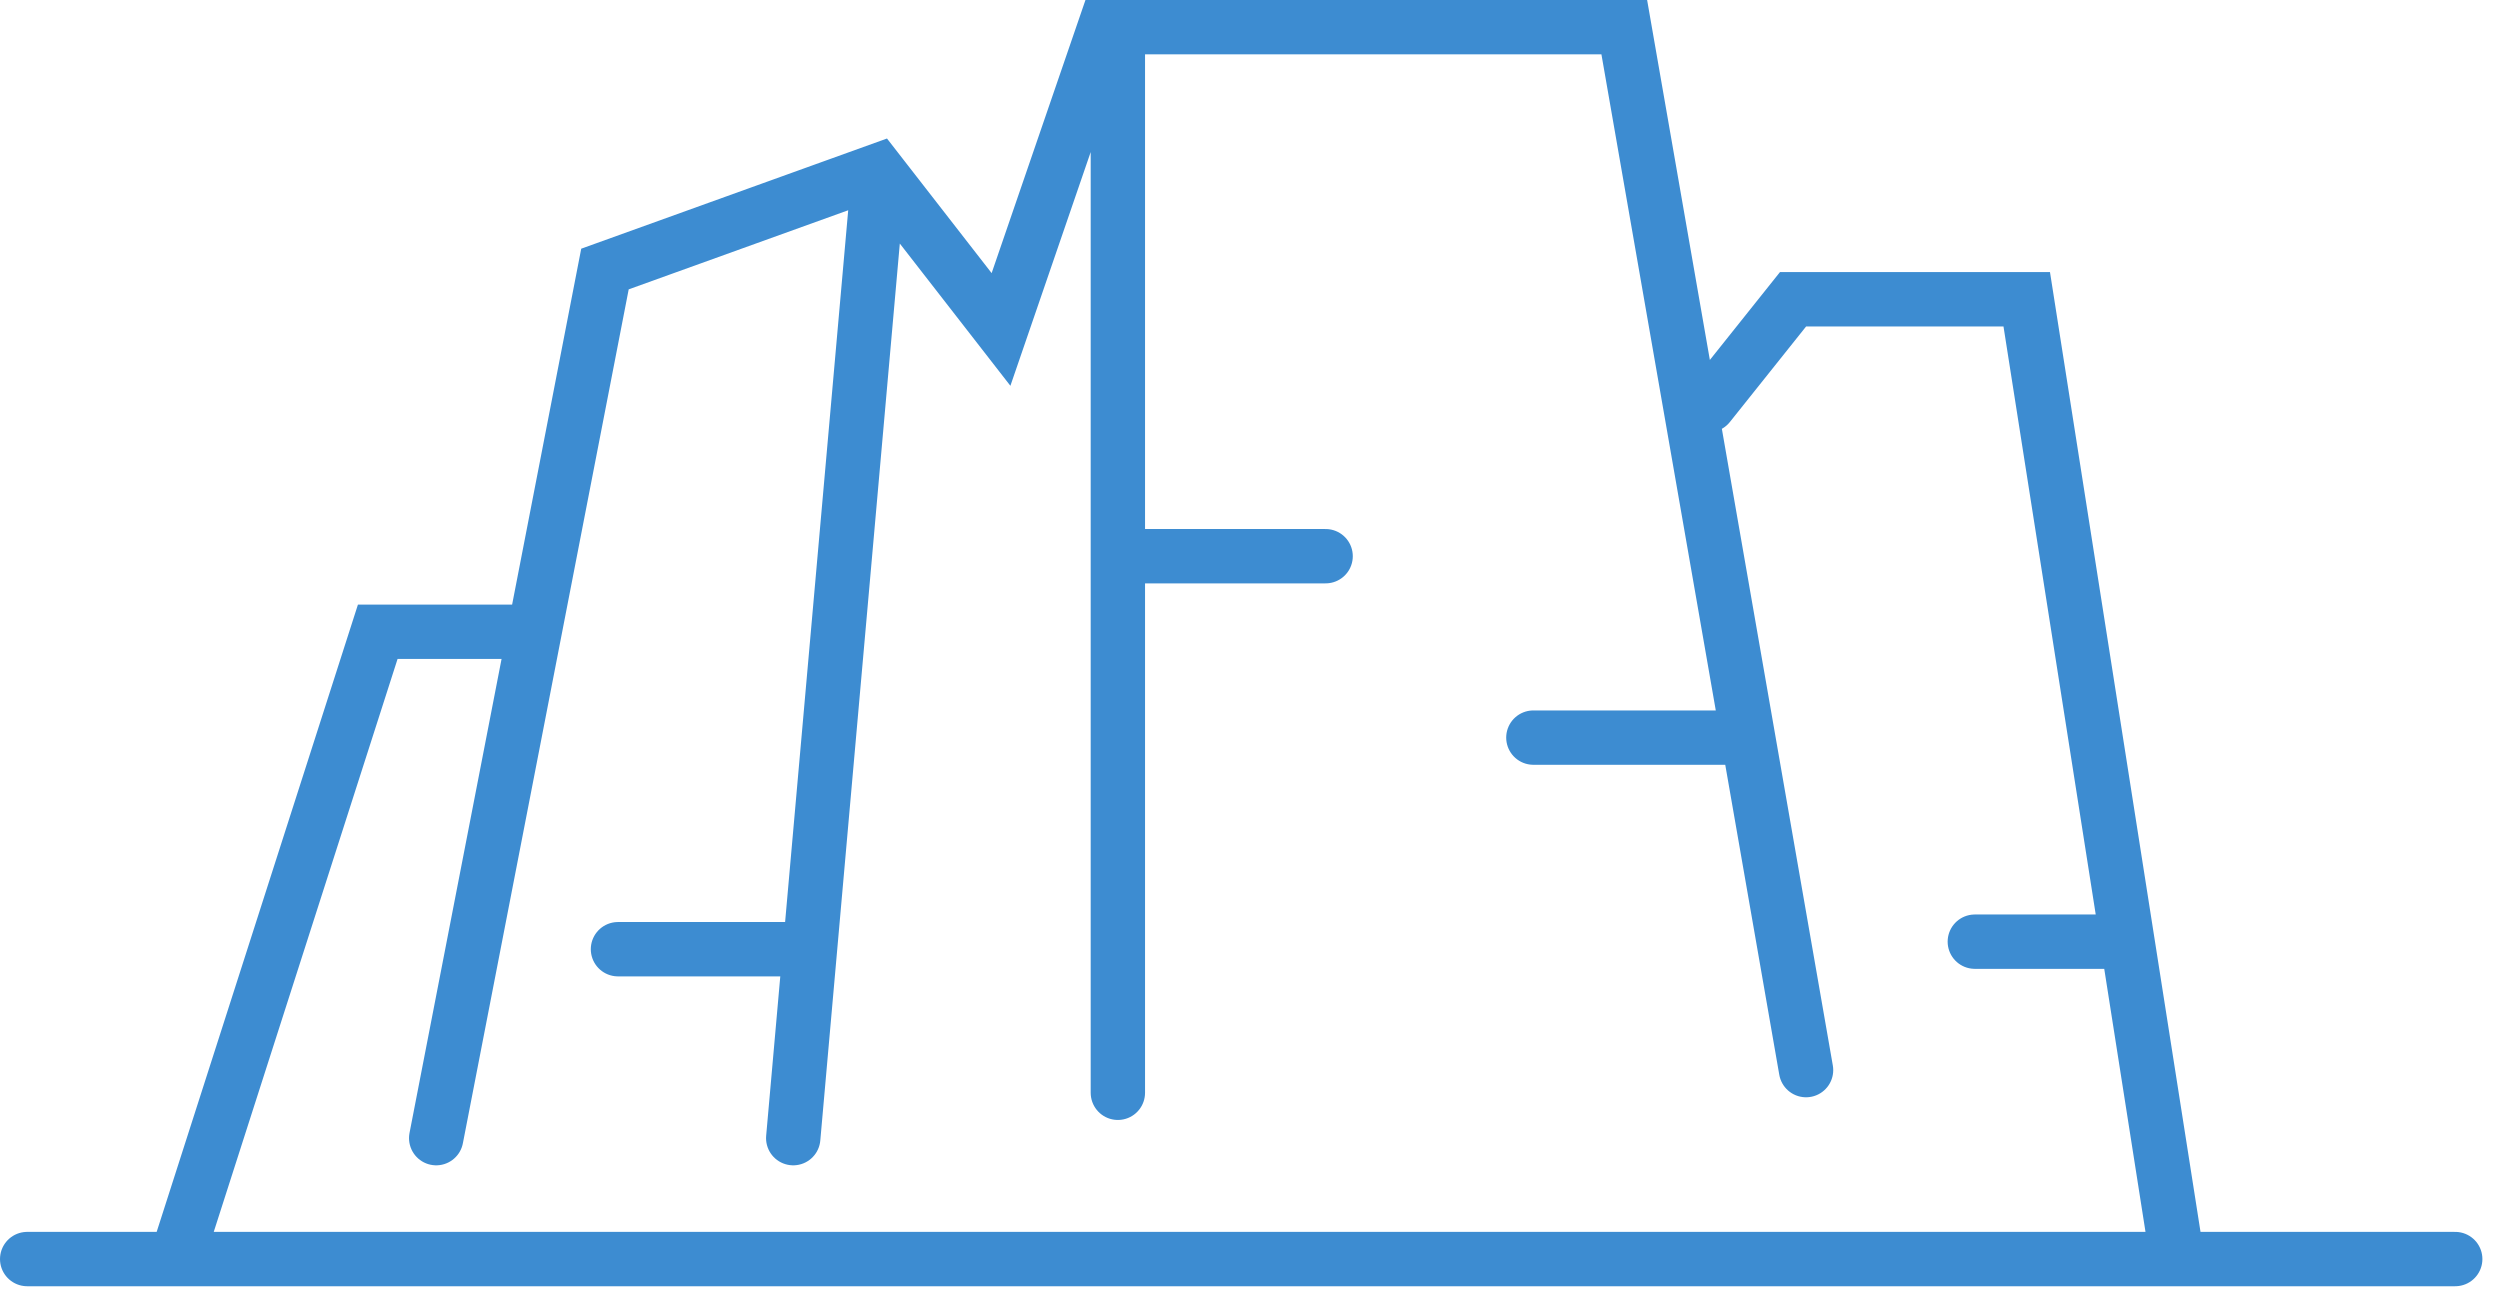
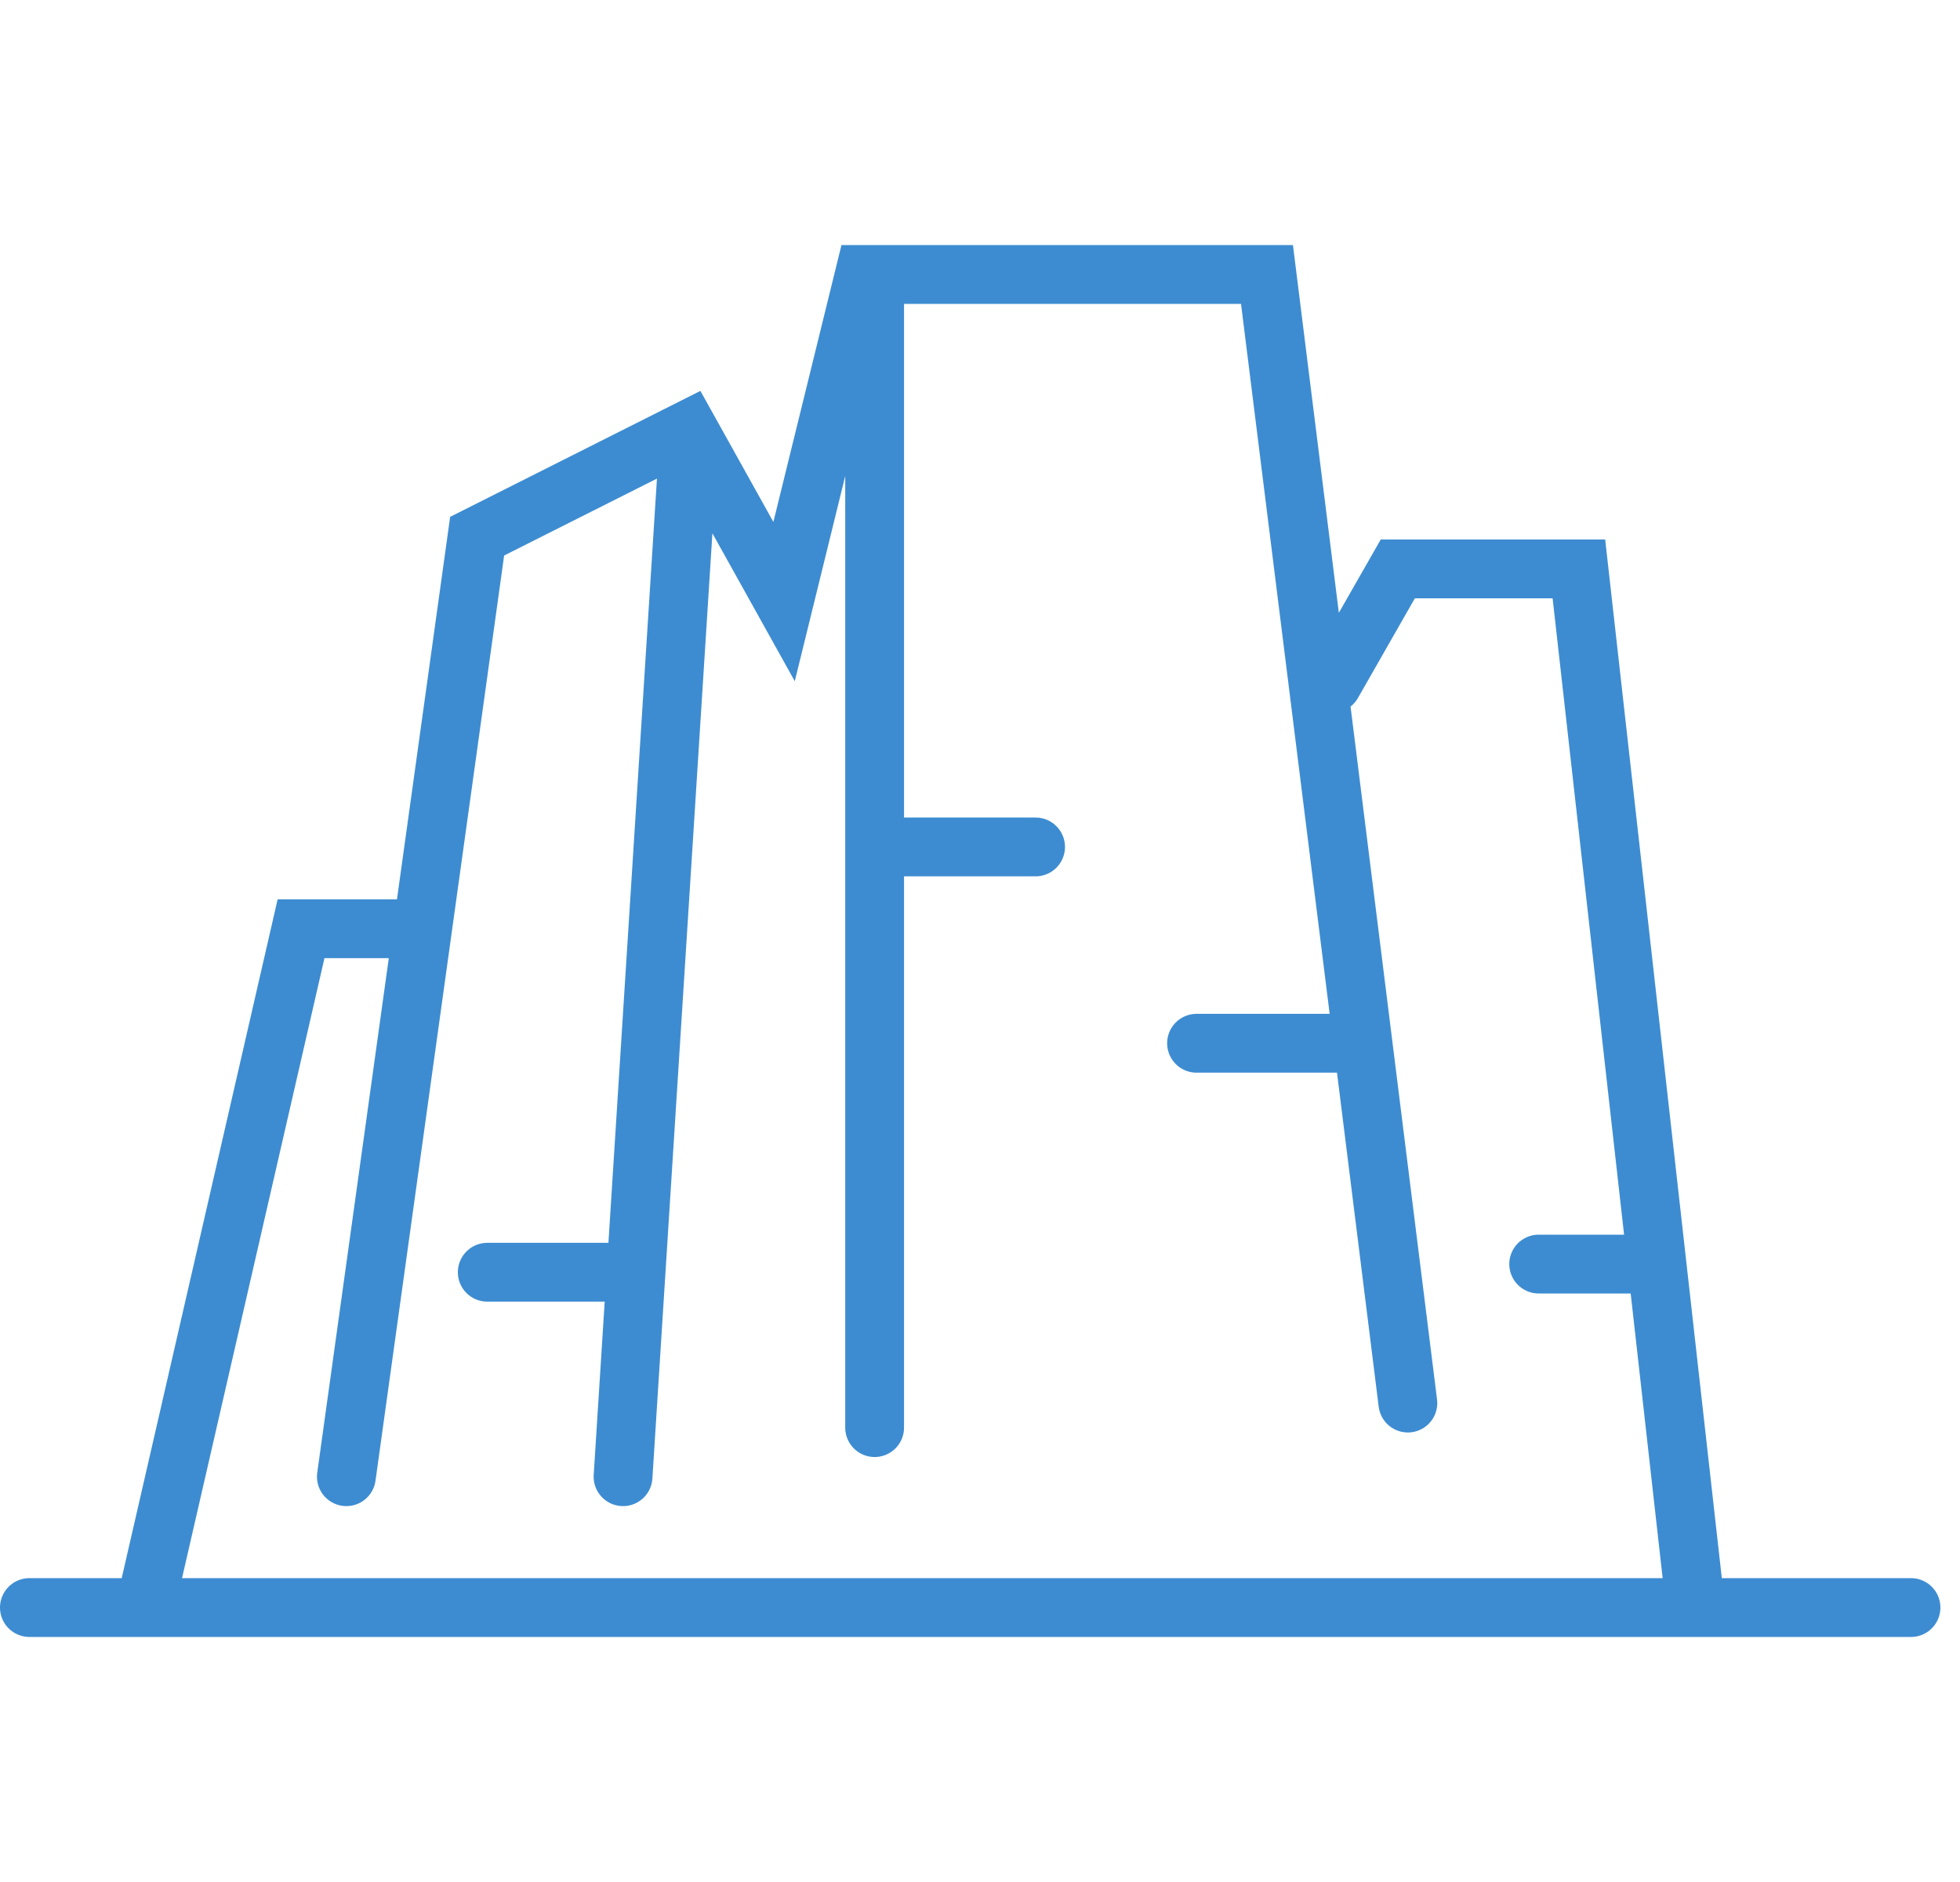
- <svg xmlns="http://www.w3.org/2000/svg" width="69" height="36" fill="none">
-   <path d="M.75 34.75h67.014m-62.893 0l5.555-17.313h3.763m-2.15 13.976l4.658-23.988 7.526-2.712 3.405 4.38L30.494.75H44.83l5.017 28.785M47.158 11.18l2.33-2.92h6.45l4.122 26.282m-1.613-8.552h-3.942m-6.63-5.632h-5.554M30.853.75v29.411m.179-14.81h5.555M24.223 5.131l-2.33 26.282m.359-5.215h-5.196" stroke="#3D8CD1" stroke-width="1.5" stroke-linecap="round" />
+ <svg xmlns="http://www.w3.org/2000/svg" width="50" height="48" fill="none">
+   <path d="M.75 41h48M3.702 41L7.68 23.687h2.696m-1.54 13.976l3.336-23.988 5.39-2.712 2.44 4.38L22.054 7h10.267l3.594 28.785M33.99 17.43l1.668-2.92h4.62l2.952 26.282m-1.155-8.552h-2.823m-4.749-5.632h-3.979M22.312 7v29.411m.128-14.81h3.978m-8.855-10.22l-1.669 26.282m.257-5.215H12.43" stroke="#3D8CD1" stroke-width="1.5" stroke-linecap="round" />
</svg>
